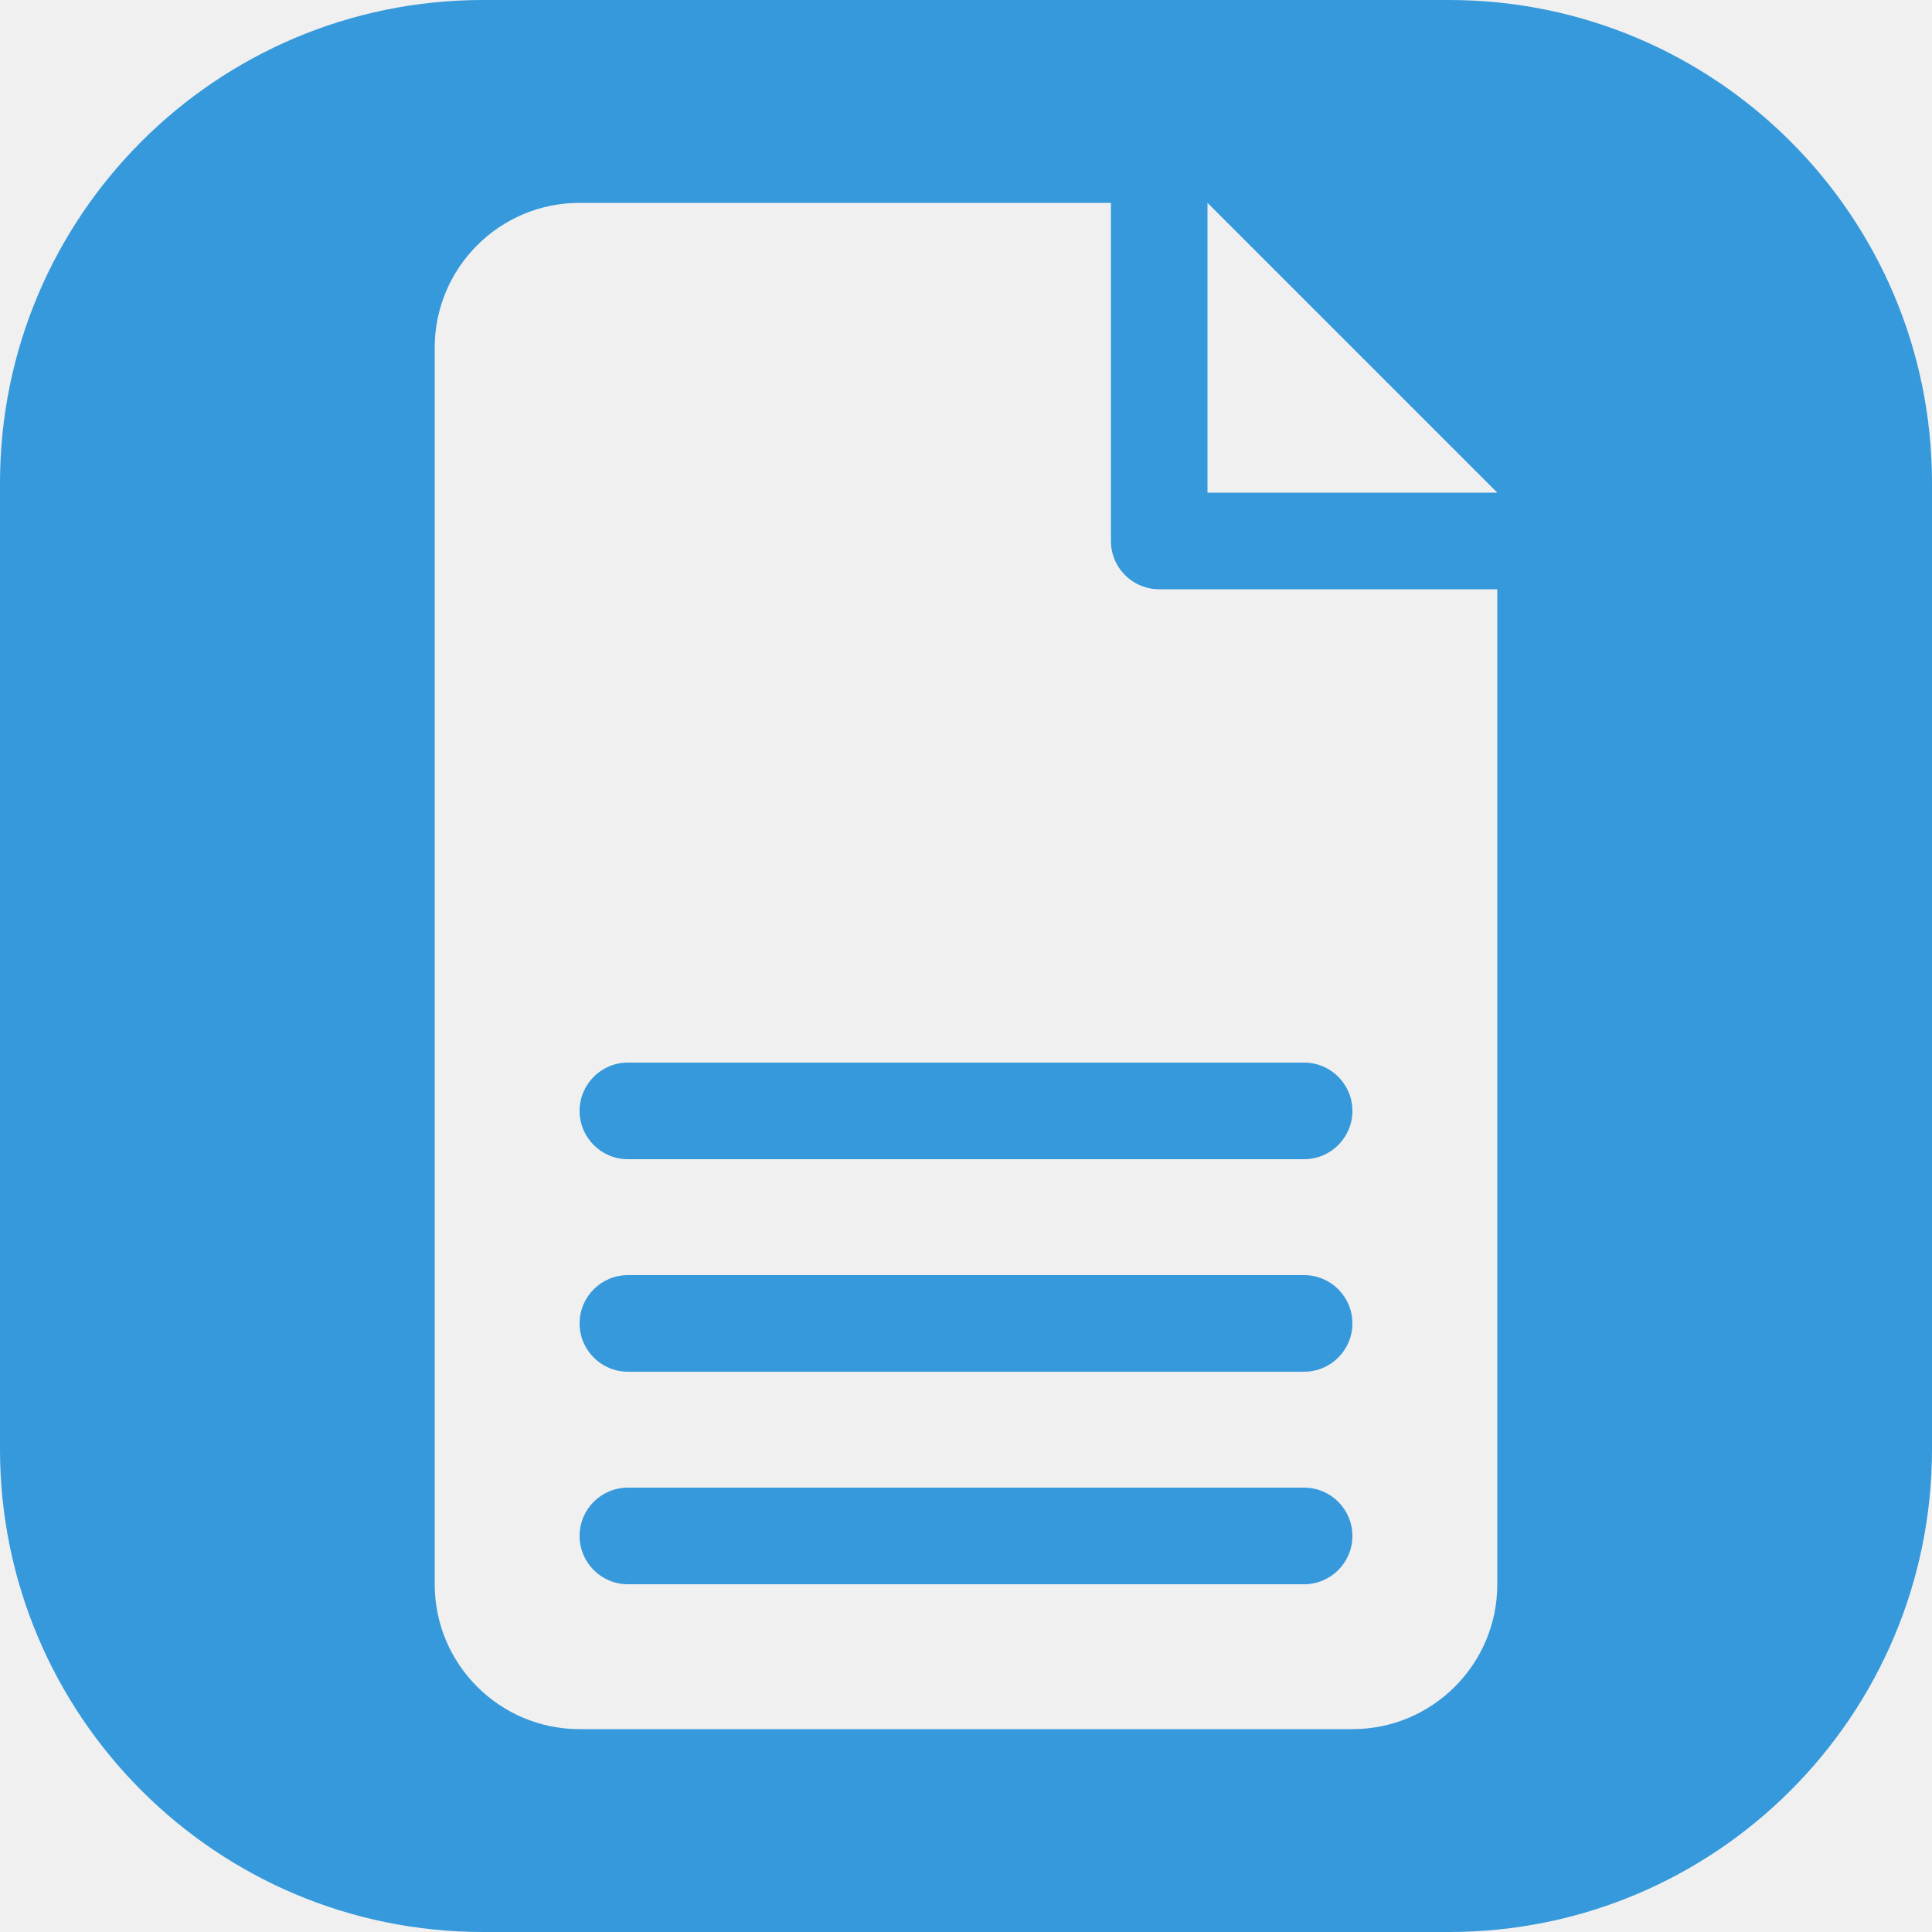
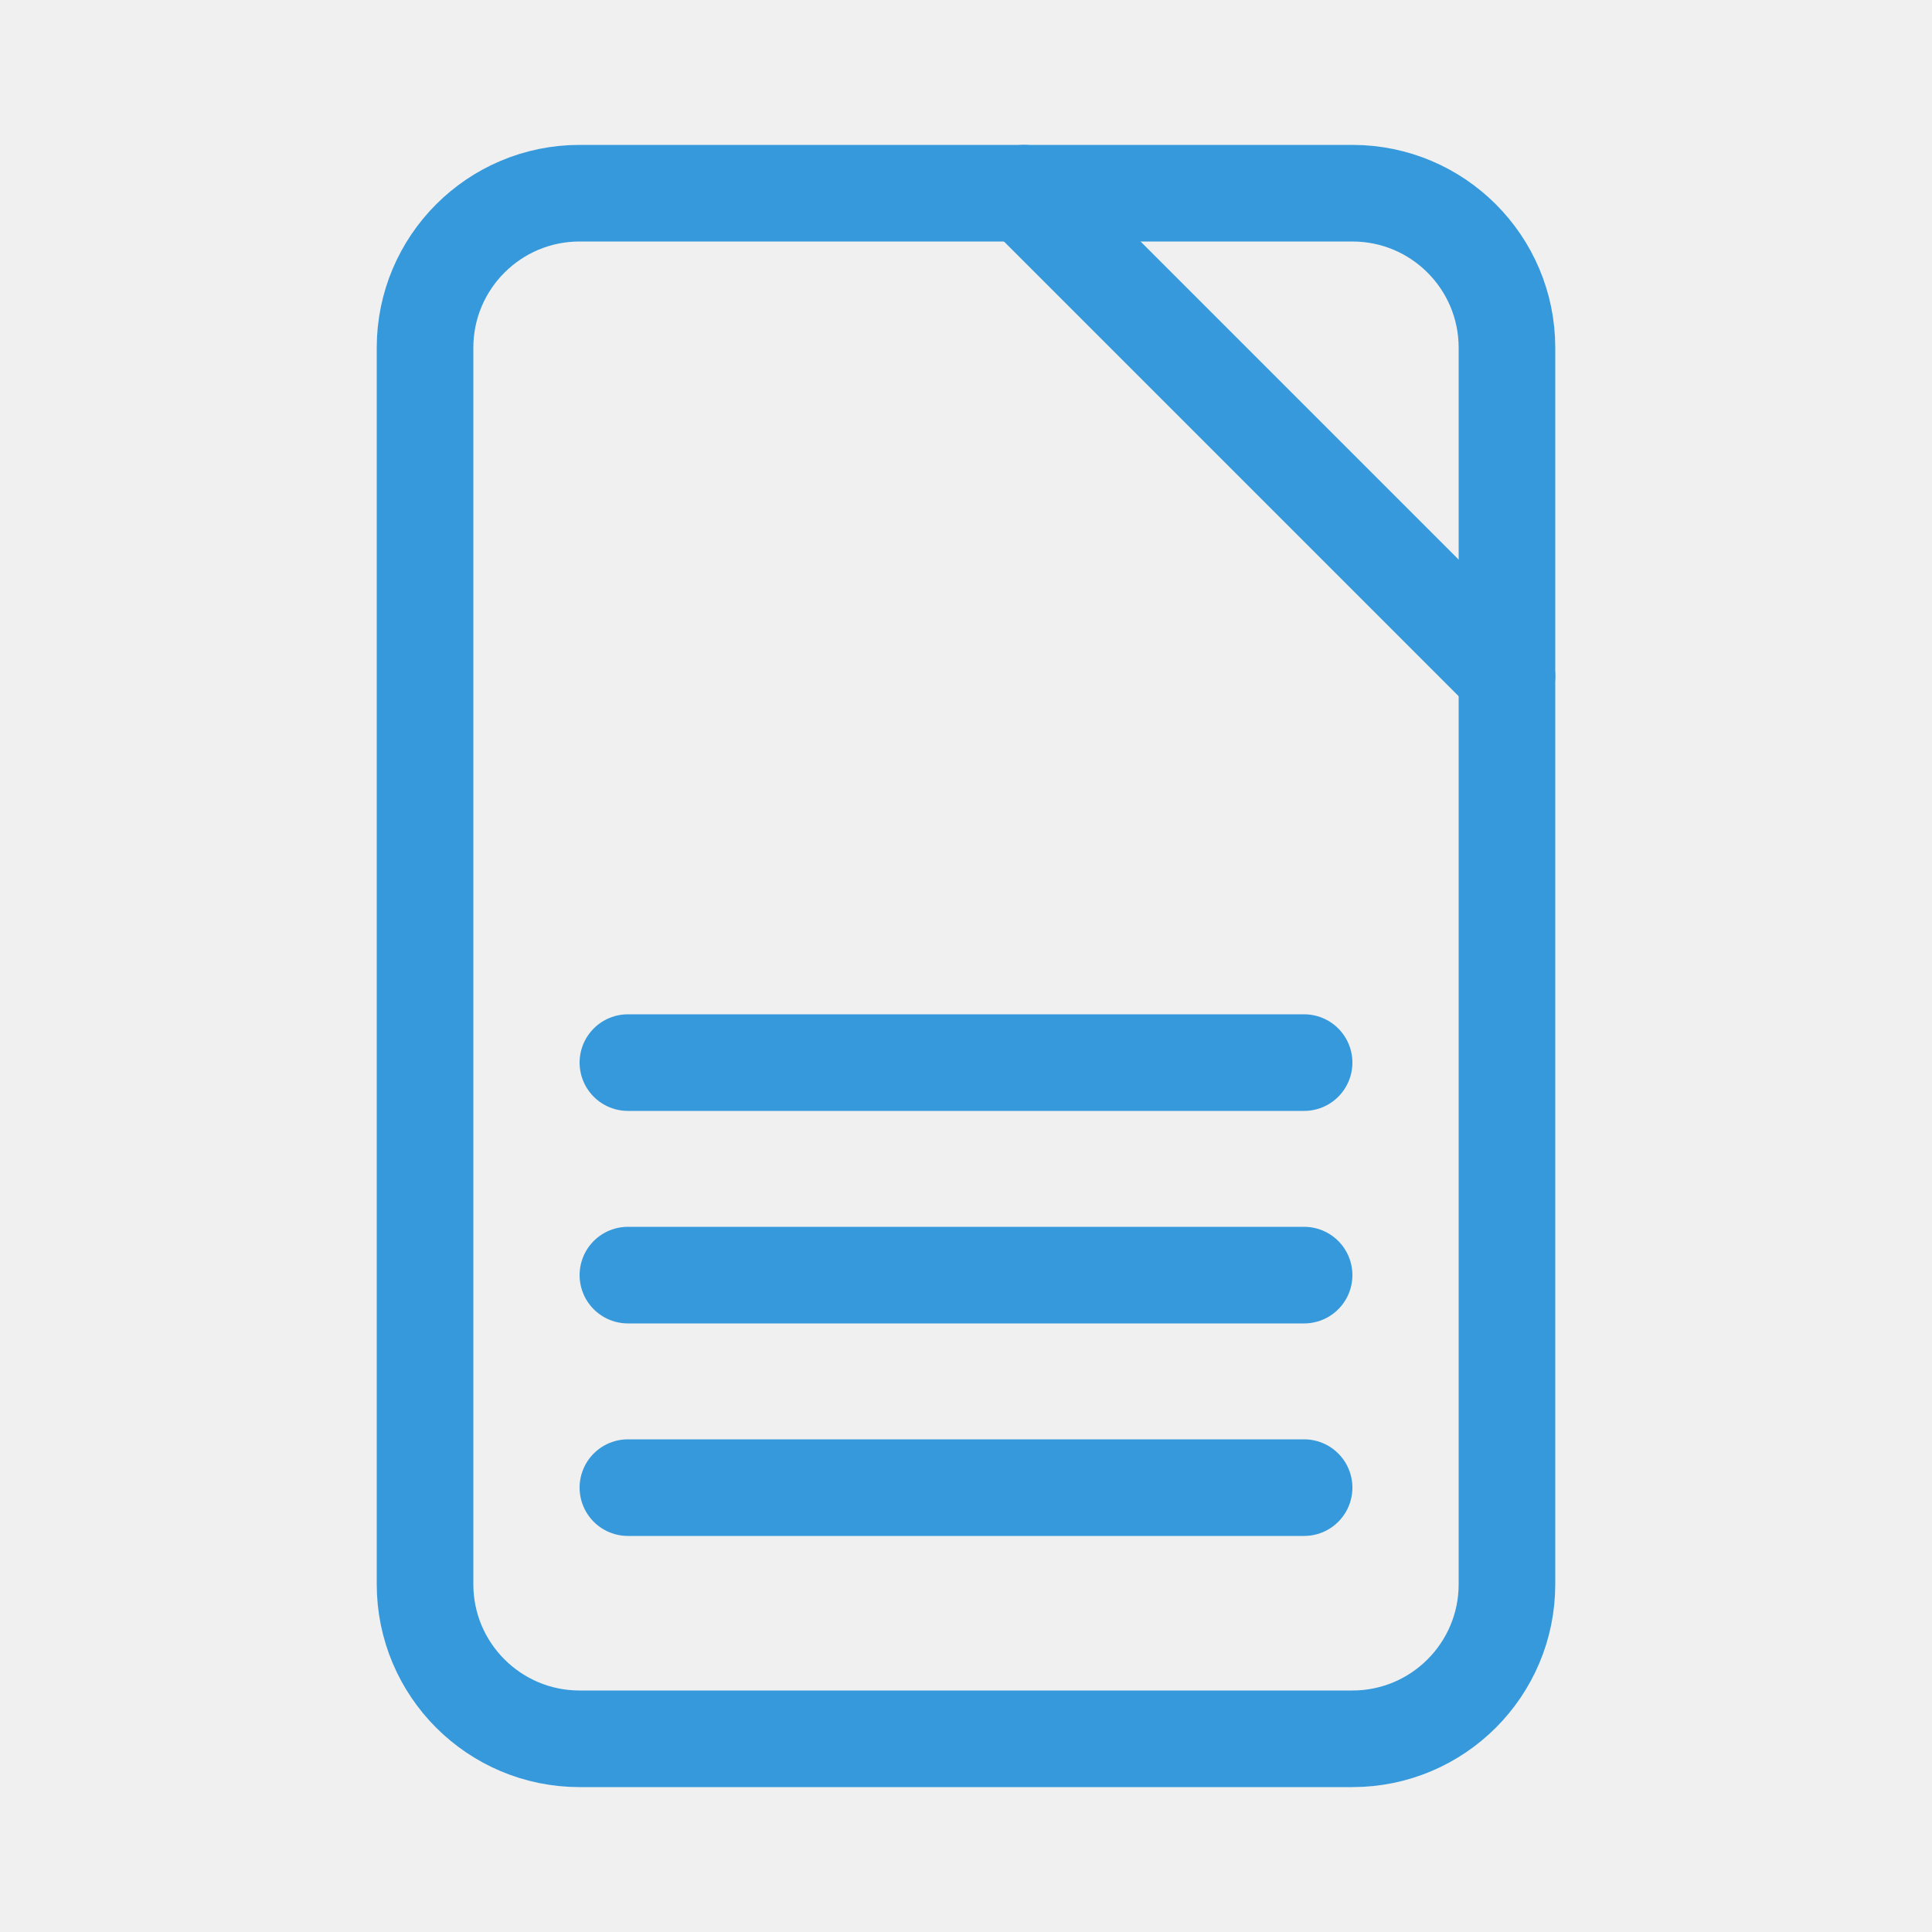
<svg xmlns="http://www.w3.org/2000/svg" height="100" viewBox="0 0 100 100" width="100">
-   <mask id="main">
-     <rect fill="#fff" height="100" width="100" />
-     <rect height="80" ry="8" stroke="#fff" width="56" x="22" y="10" />
-   </mask>
-   <g fill="#3599db">
-     <rect height="100" mask="url(#main)" ry="25" width="100" />
-     <rect height="5" ry="2.5" width="40" x="30" y="55" />
-     <rect height="5" ry="2.5" width="40" x="30" y="66" />
-     <rect height="5" ry="2.5" width="40" x="30" y="77" />
-     <path d="m62 10h16v16z" />
+   <rect height="80" ry="8" fill="none" stroke="#3599db" stroke-width="5" width="56" x="22" y="10" />
+   <g fill="none" stroke="#3599db" stroke-width="5" stroke-linecap="round" stroke-linejoin="round">
+     <path d="m32.5 55h35" />
+     <path d="m32.5 66h35" />
+     <path d="m32.5 77h35" />
+     <path d="m53 10l25 25" />
  </g>
-   <rect fill="none" height="20" stroke="#3599db" stroke-linejoin="round" stroke-width="5" width="20" x="60" y="8" />
</svg>
